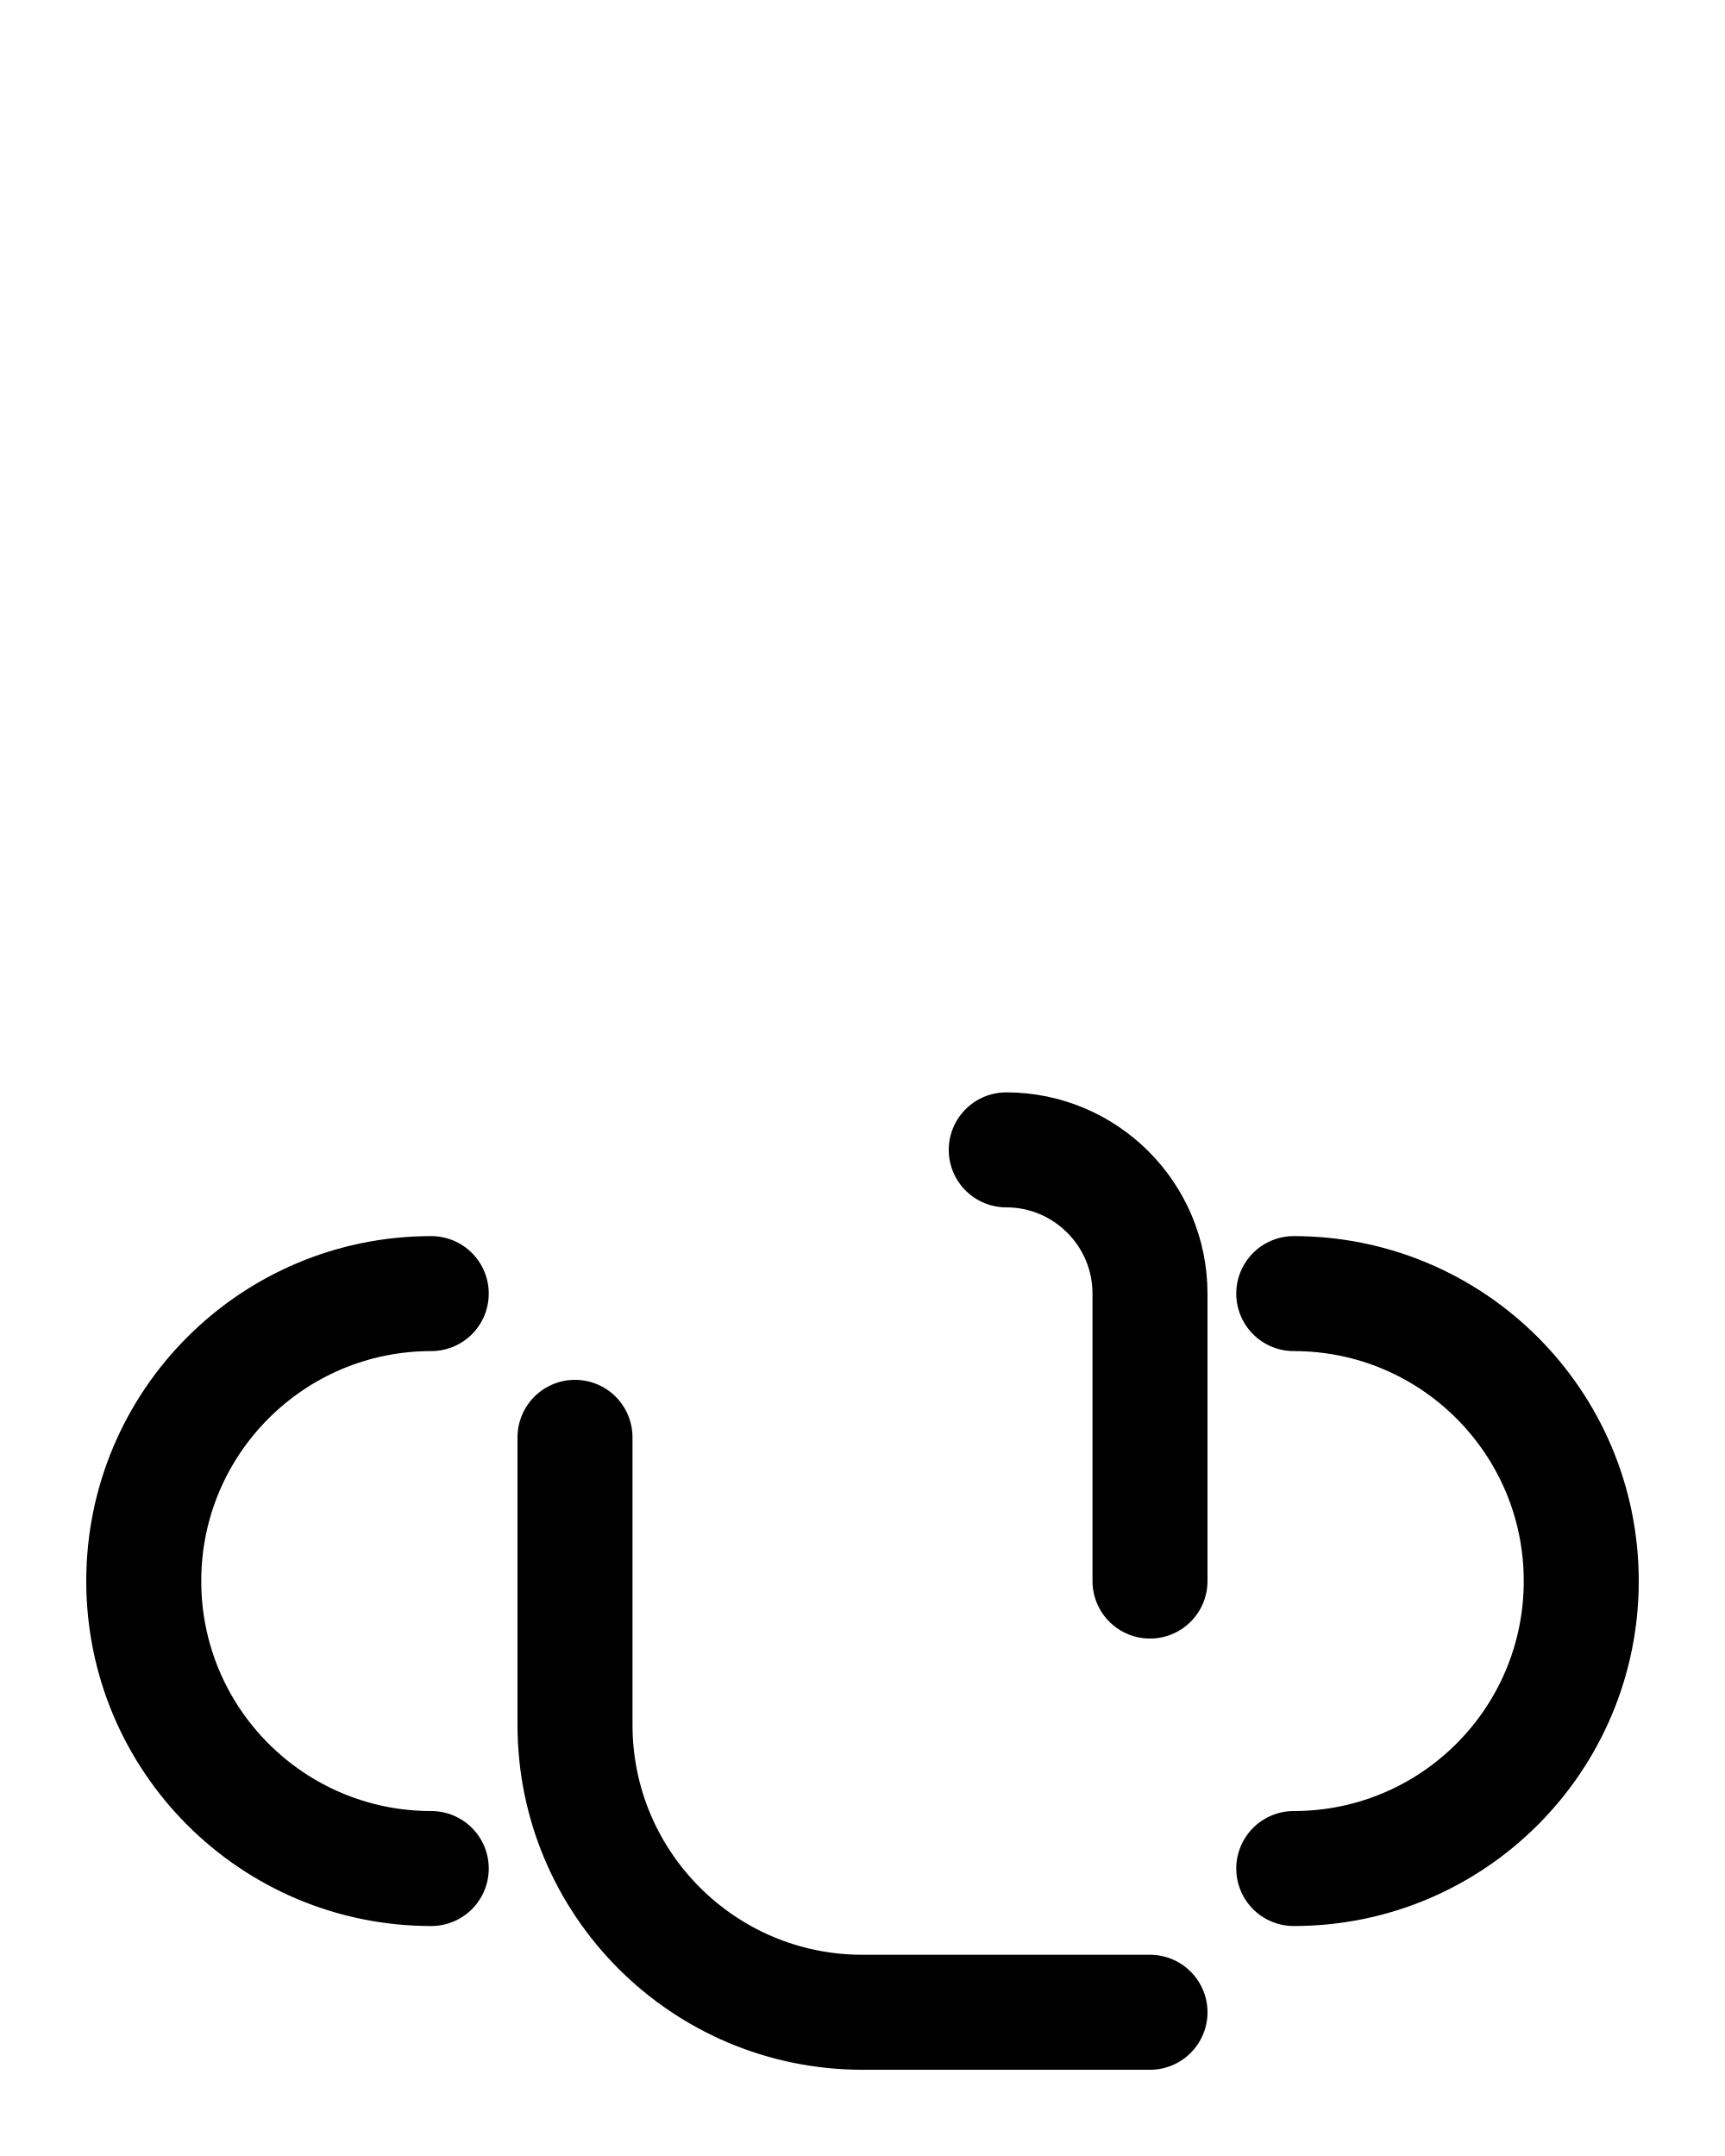
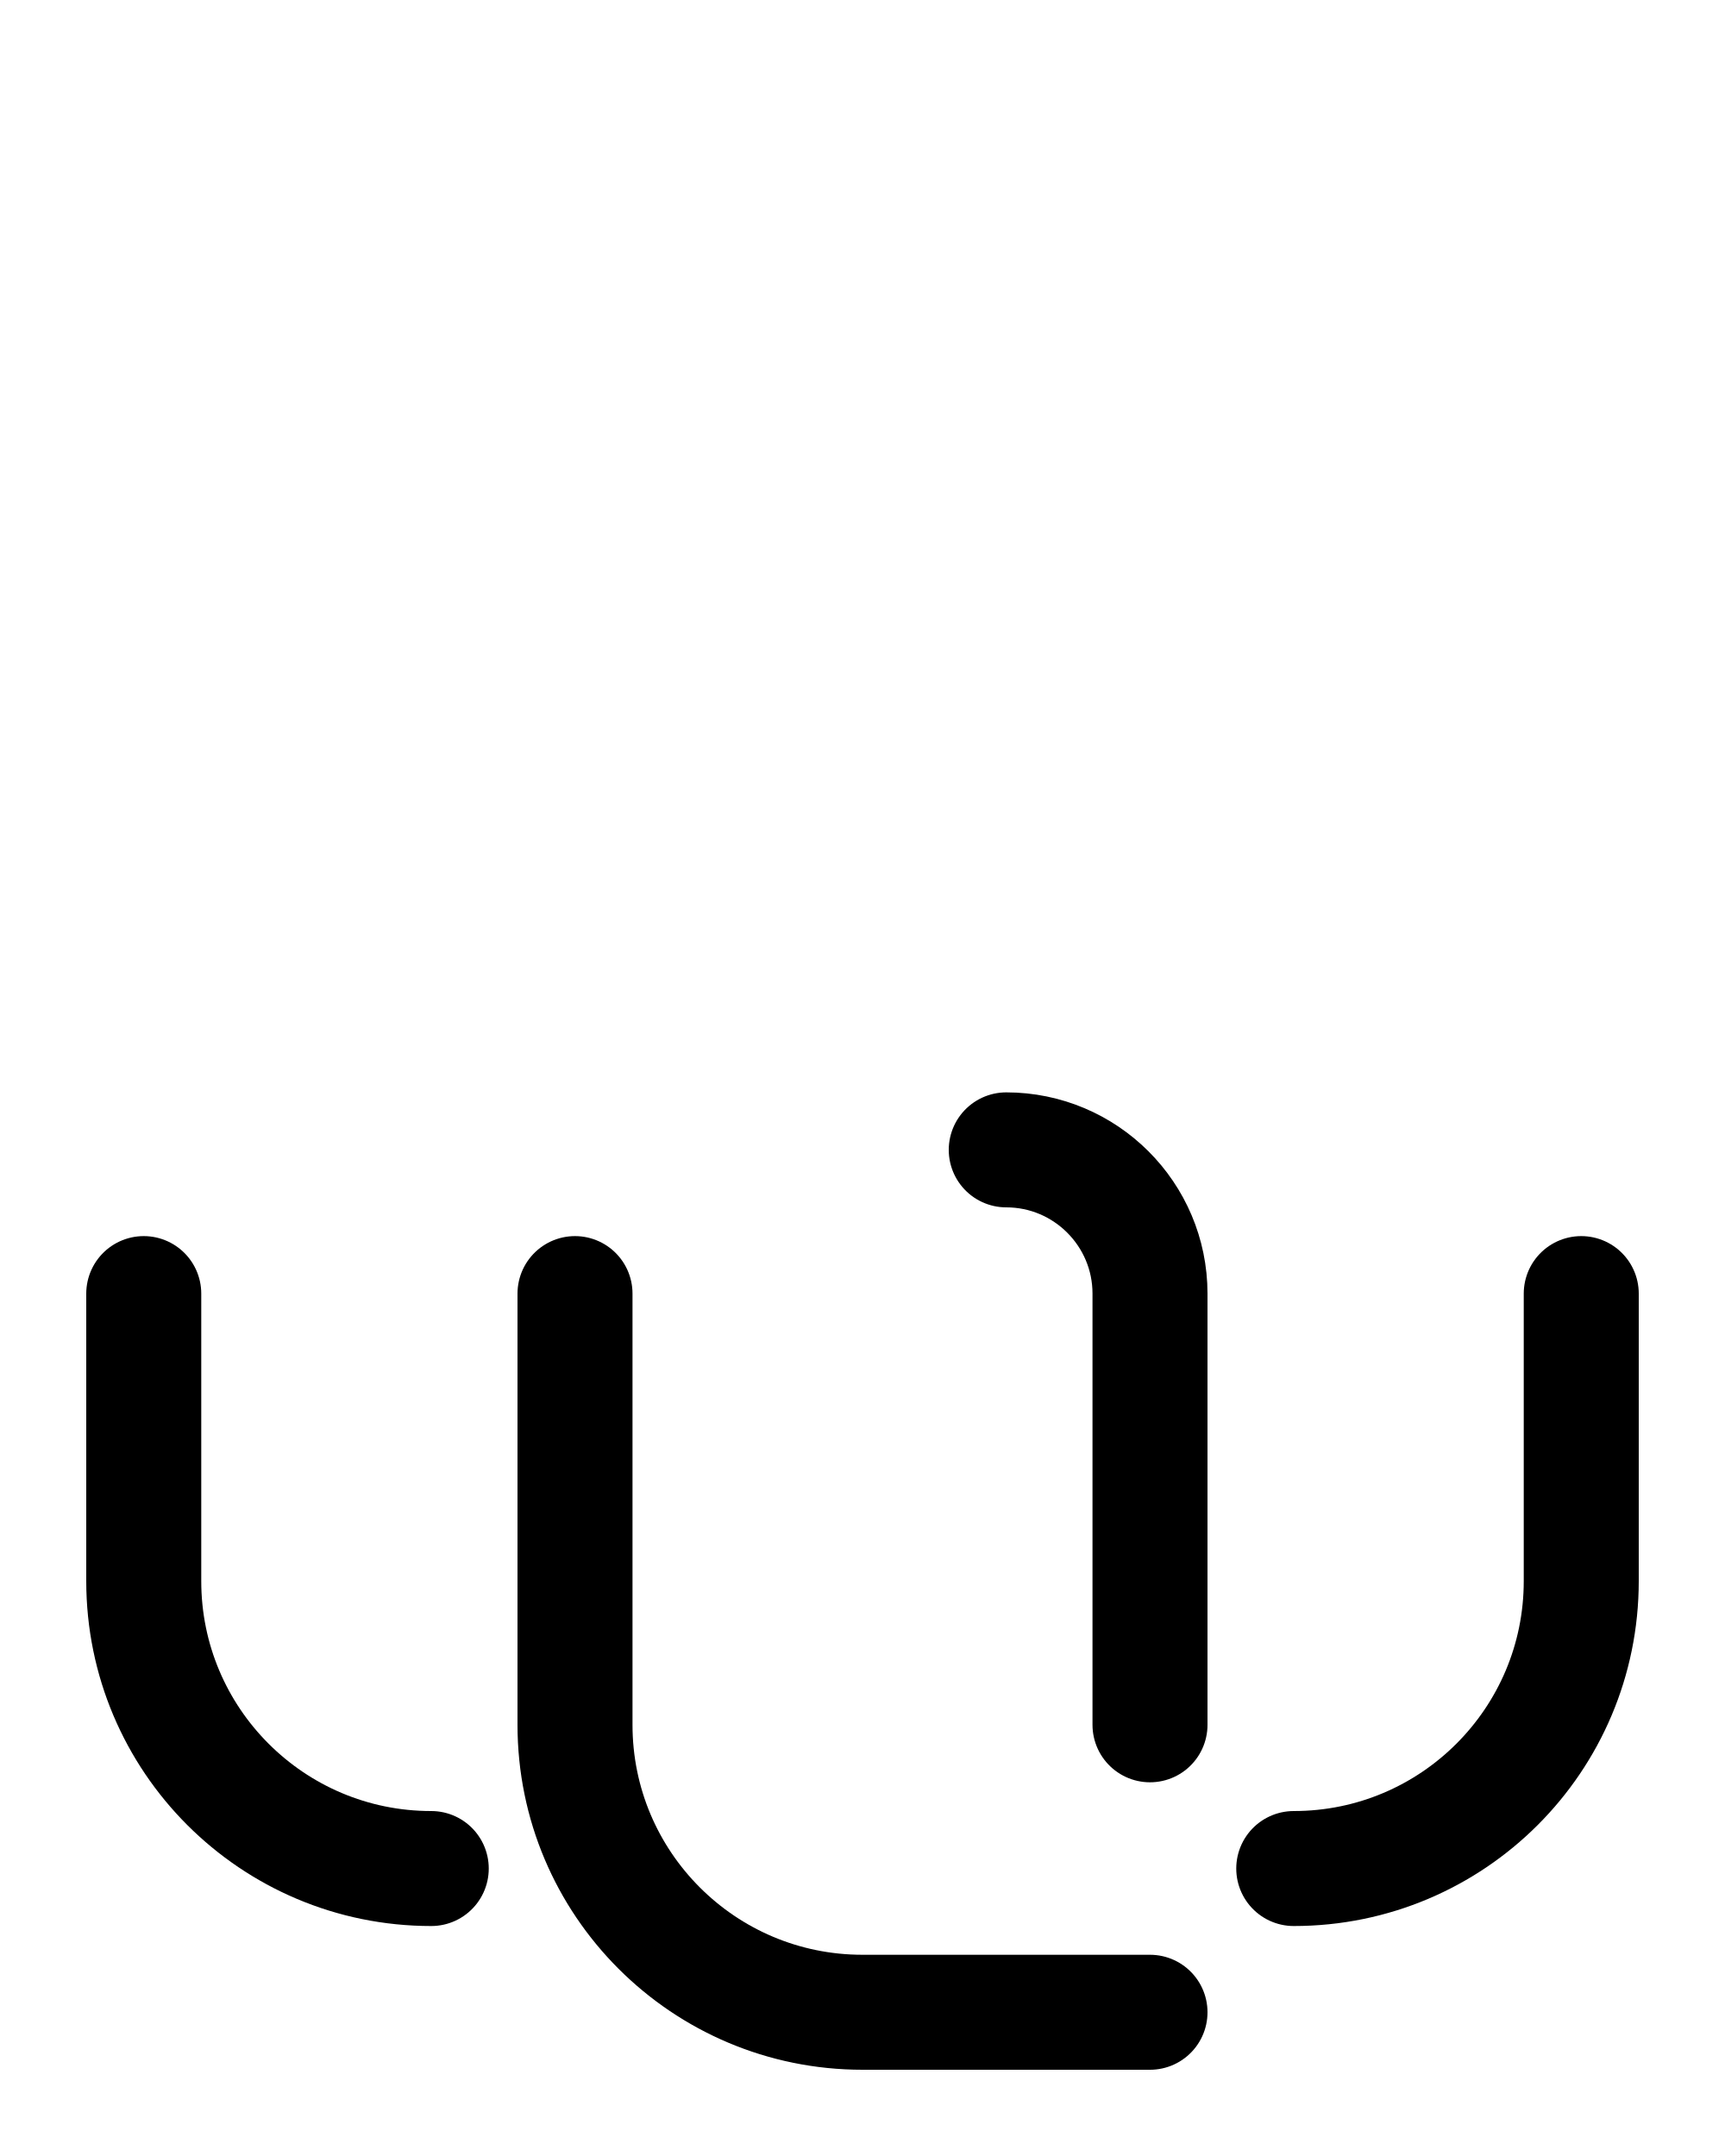
<svg xmlns="http://www.w3.org/2000/svg" version="1.1" id="图层_1" x="0px" y="0px" viewBox="0 0 720 900" style="enable-background:new 0 0 720 900;" xml:space="preserve">
  <style type="text/css">
	.st0{fill:none;stroke:#000000;stroke-width:48;stroke-linecap:round;stroke-linejoin:round;stroke-miterlimit:10;}
</style>
-   <path class="st0" d="M420,480c33.1,0,60,26.9,60,60v120" />
-   <path class="st0" d="M240,600v120c0,66.3,53.7,120,120,120h120" />
-   <path class="st0" d="M180,540c-66.3,0-120,53.7-120,120s53.7,120,120,120" />
-   <path class="st0" d="M540,540c66.3,0,120,53.7,120,120s-53.7,120-120,120" />
+   <path class="st0" d="M420,480c33.1,0,60,26.9,60,60v180" />
+   <path class="st0" d="M240,540v180c0,66.3,53.7,120,120,120h120" />
+   <path class="st0" d="M60,540v120c0,66.3,53.7,120,120,120" />
+   <path class="st0" d="M660,540v120c0,66.3-53.7,120-120,120" />
</svg>
